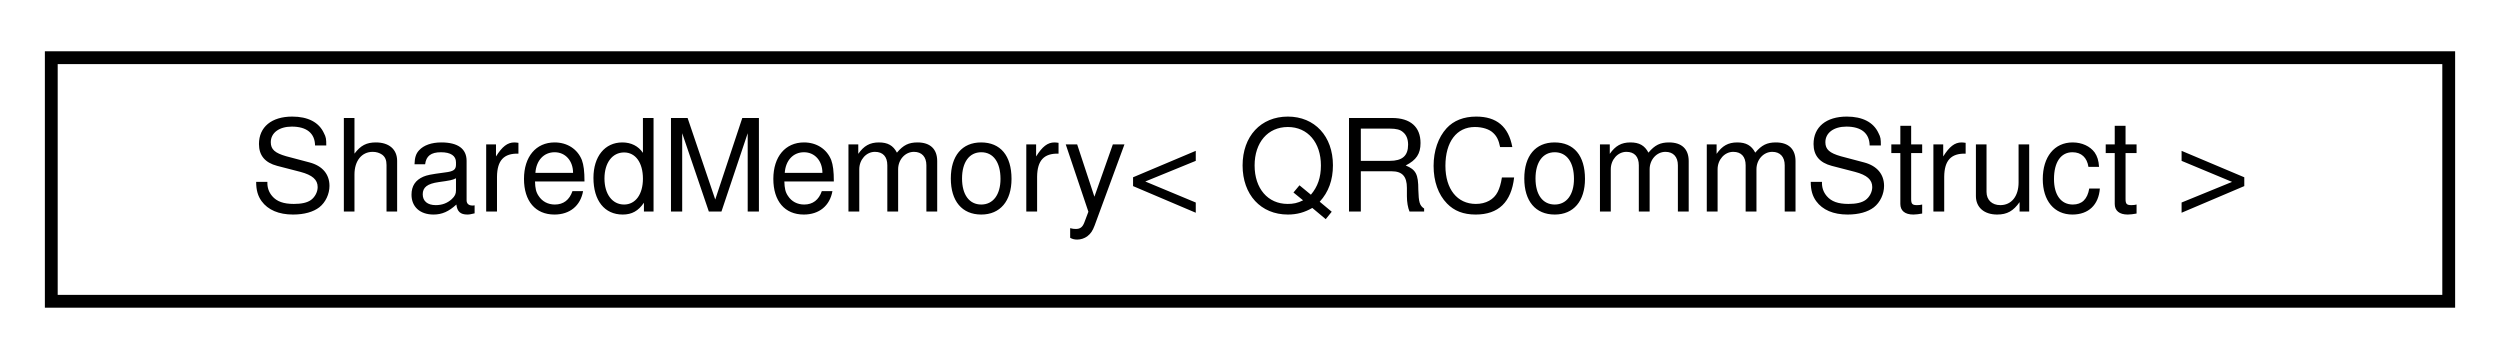
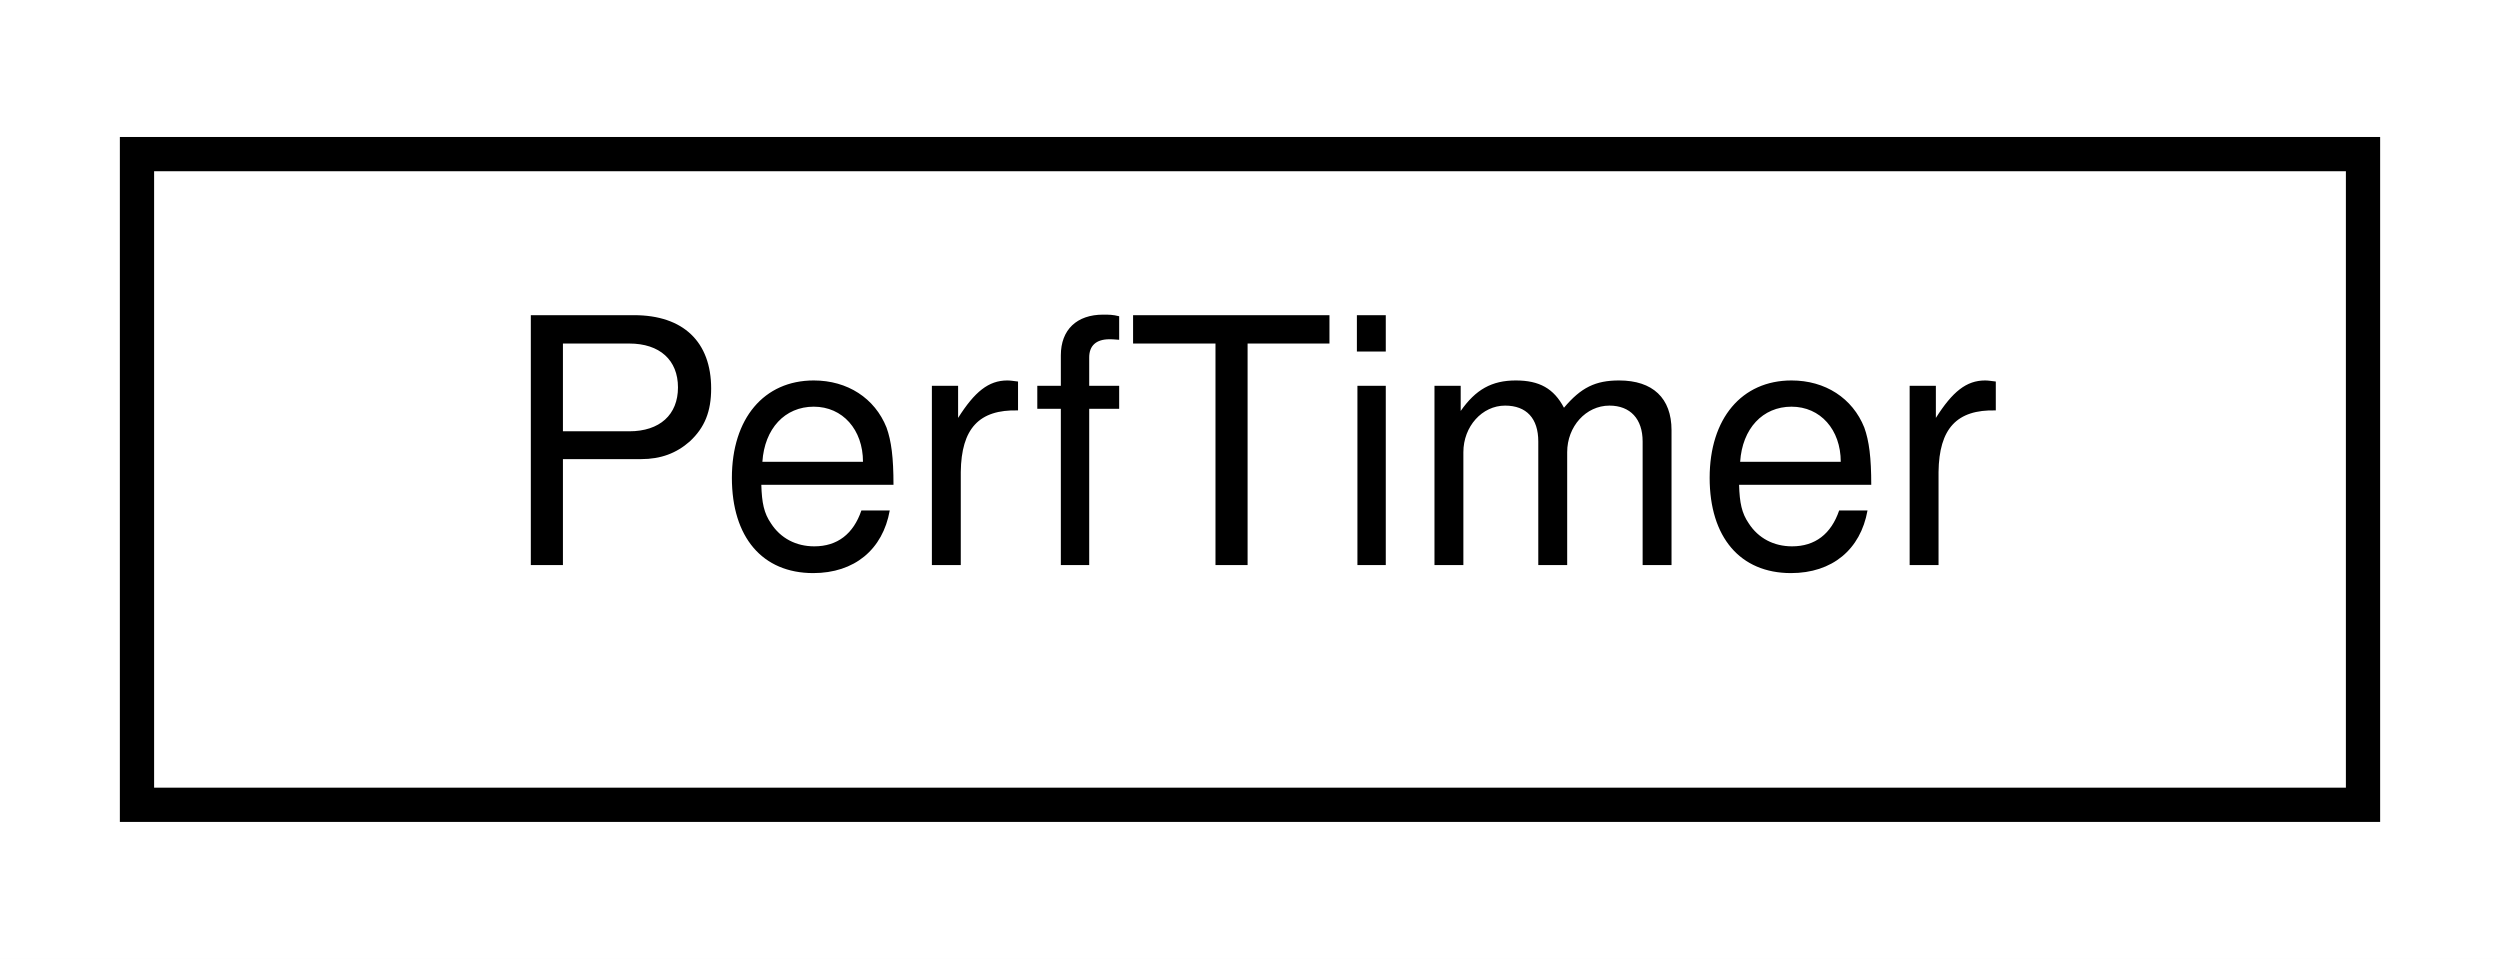
- <svg xmlns="http://www.w3.org/2000/svg" xmlns:xlink="http://www.w3.org/1999/xlink" width="195pt" height="28pt" viewBox="0.00 0.00 195.00 28.00">
+ <svg xmlns="http://www.w3.org/2000/svg" xmlns:xlink="http://www.w3.org/1999/xlink" width="73pt" height="28pt" viewBox="0.00 0.00 73.00 28.00">
  <g id="graph0" class="graph" transform="scale(1 1) rotate(0) translate(4 24)">
-     <polygon fill="#ffffff" stroke="transparent" points="-4,4 -4,-24 191,-24 191,4 -4,4" />
+     <polygon fill="#ffffff" stroke="transparent" points="-4,4 -4,-24 69,-24 69,4 -4,4" />
    <g id="node1" class="node">
      <g id="a_node1">
-         <a xlink:href="classSharedMemory.html" target="_top" xlink:title=" ">
-           <polygon fill="#ffffff" stroke="#000000" points="0,-.5 0,-19.5 187,-19.5 187,-.5 0,-.5" />
-           <text text-anchor="middle" x="93.5" y="-7.5" font-family="Helvetica,sans-Serif" font-size="10.00" fill="#000000">SharedMemory&lt; QRCommStruct &gt;</text>
+         <a xlink:href="classPerfTimer.html" target="_top" xlink:title=" ">
+           <polygon fill="#ffffff" stroke="#000000" points="0,-.5 0,-19.5 65,-19.5 65,-.5 0,-.5" />
+           <text text-anchor="middle" x="32.5" y="-7.5" font-family="Helvetica,sans-Serif" font-size="10.00" fill="#000000">PerfTimer</text>
        </a>
      </g>
    </g>
  </g>
</svg>
